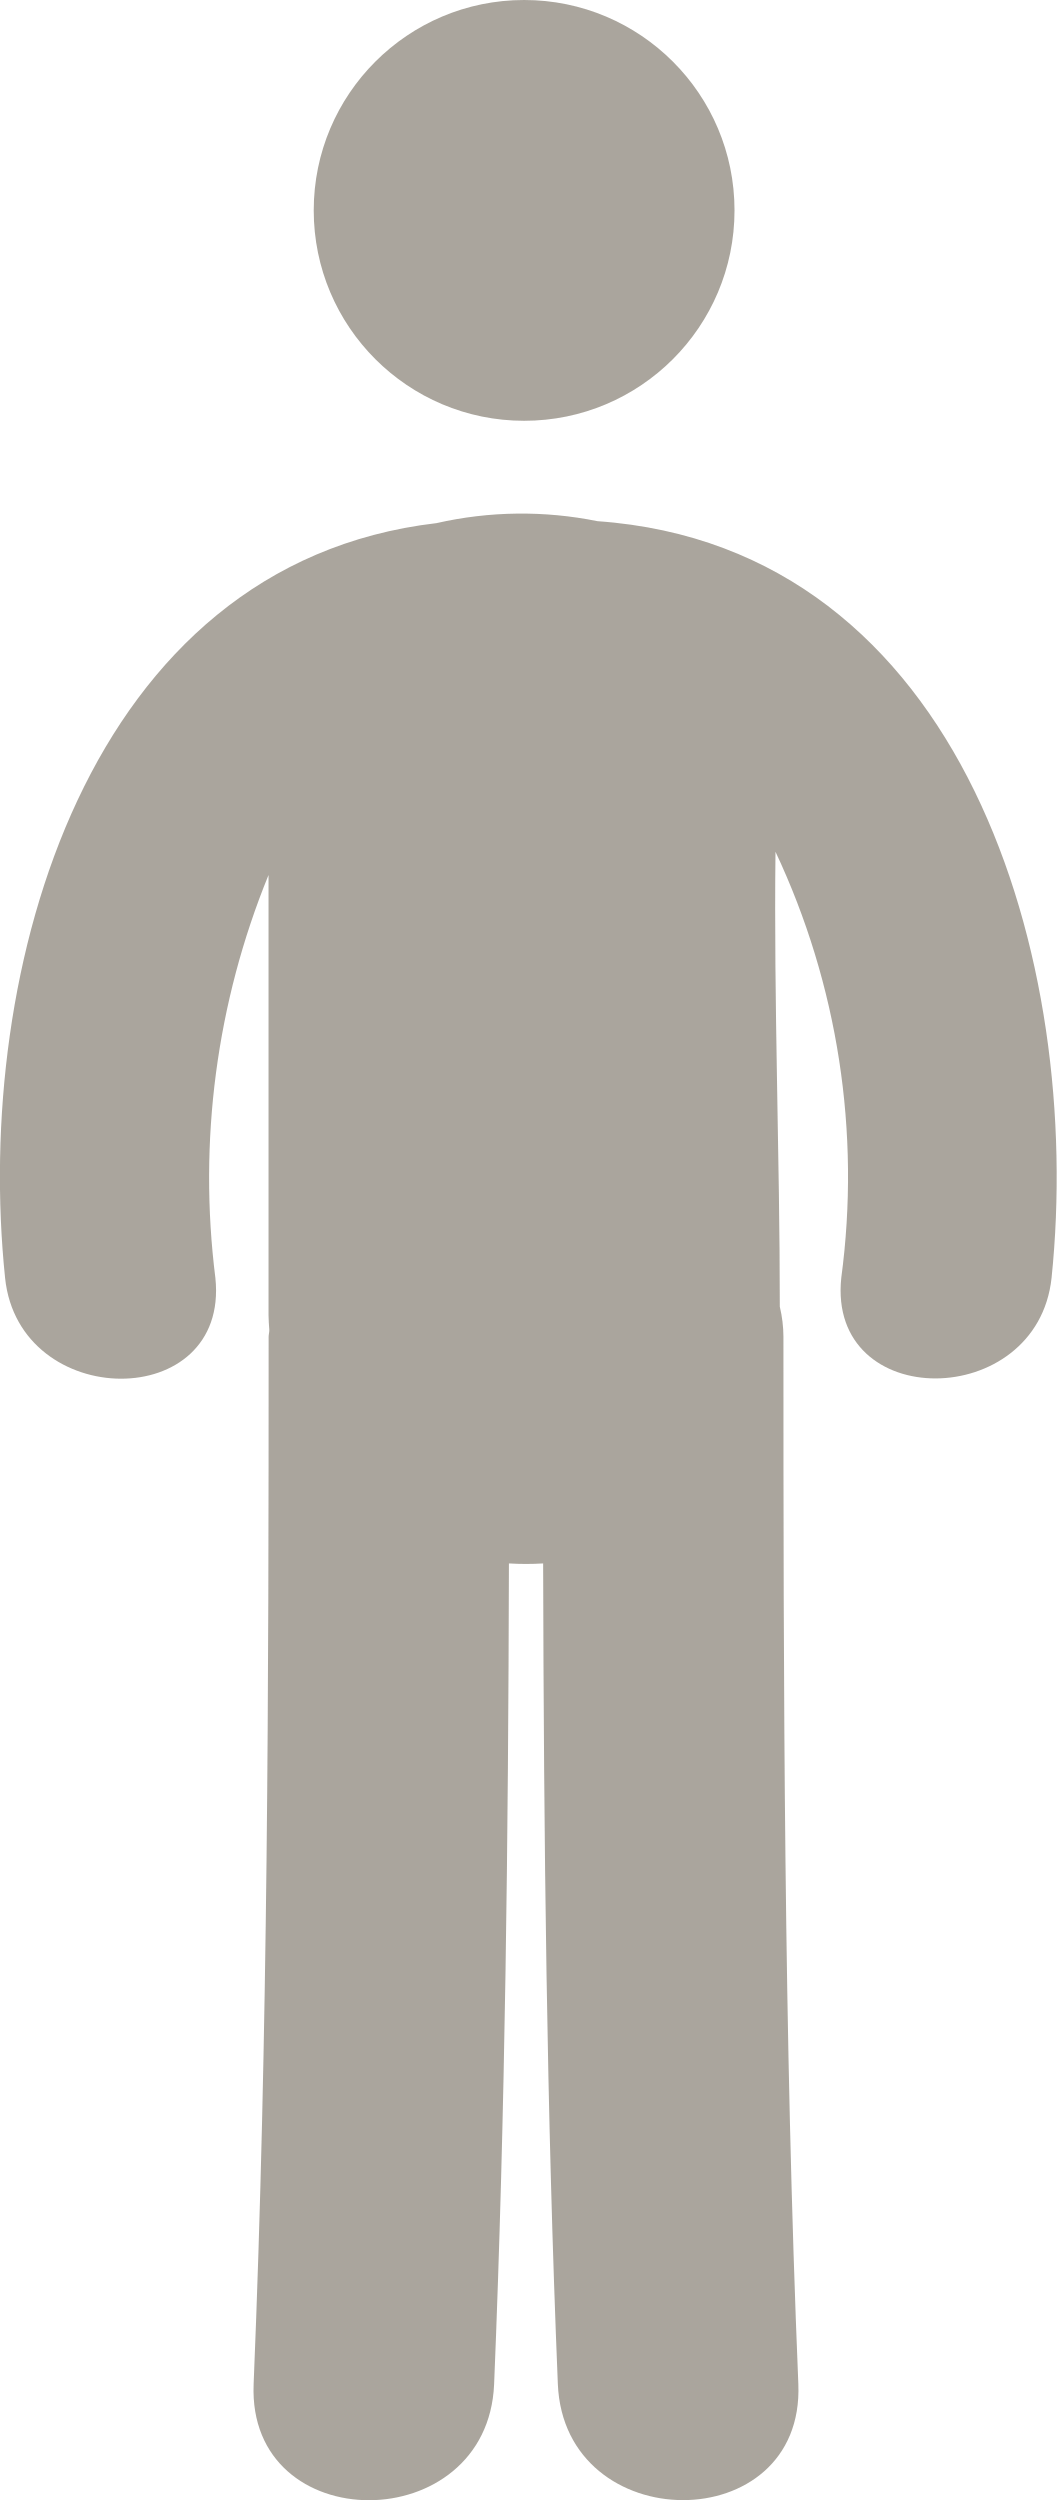
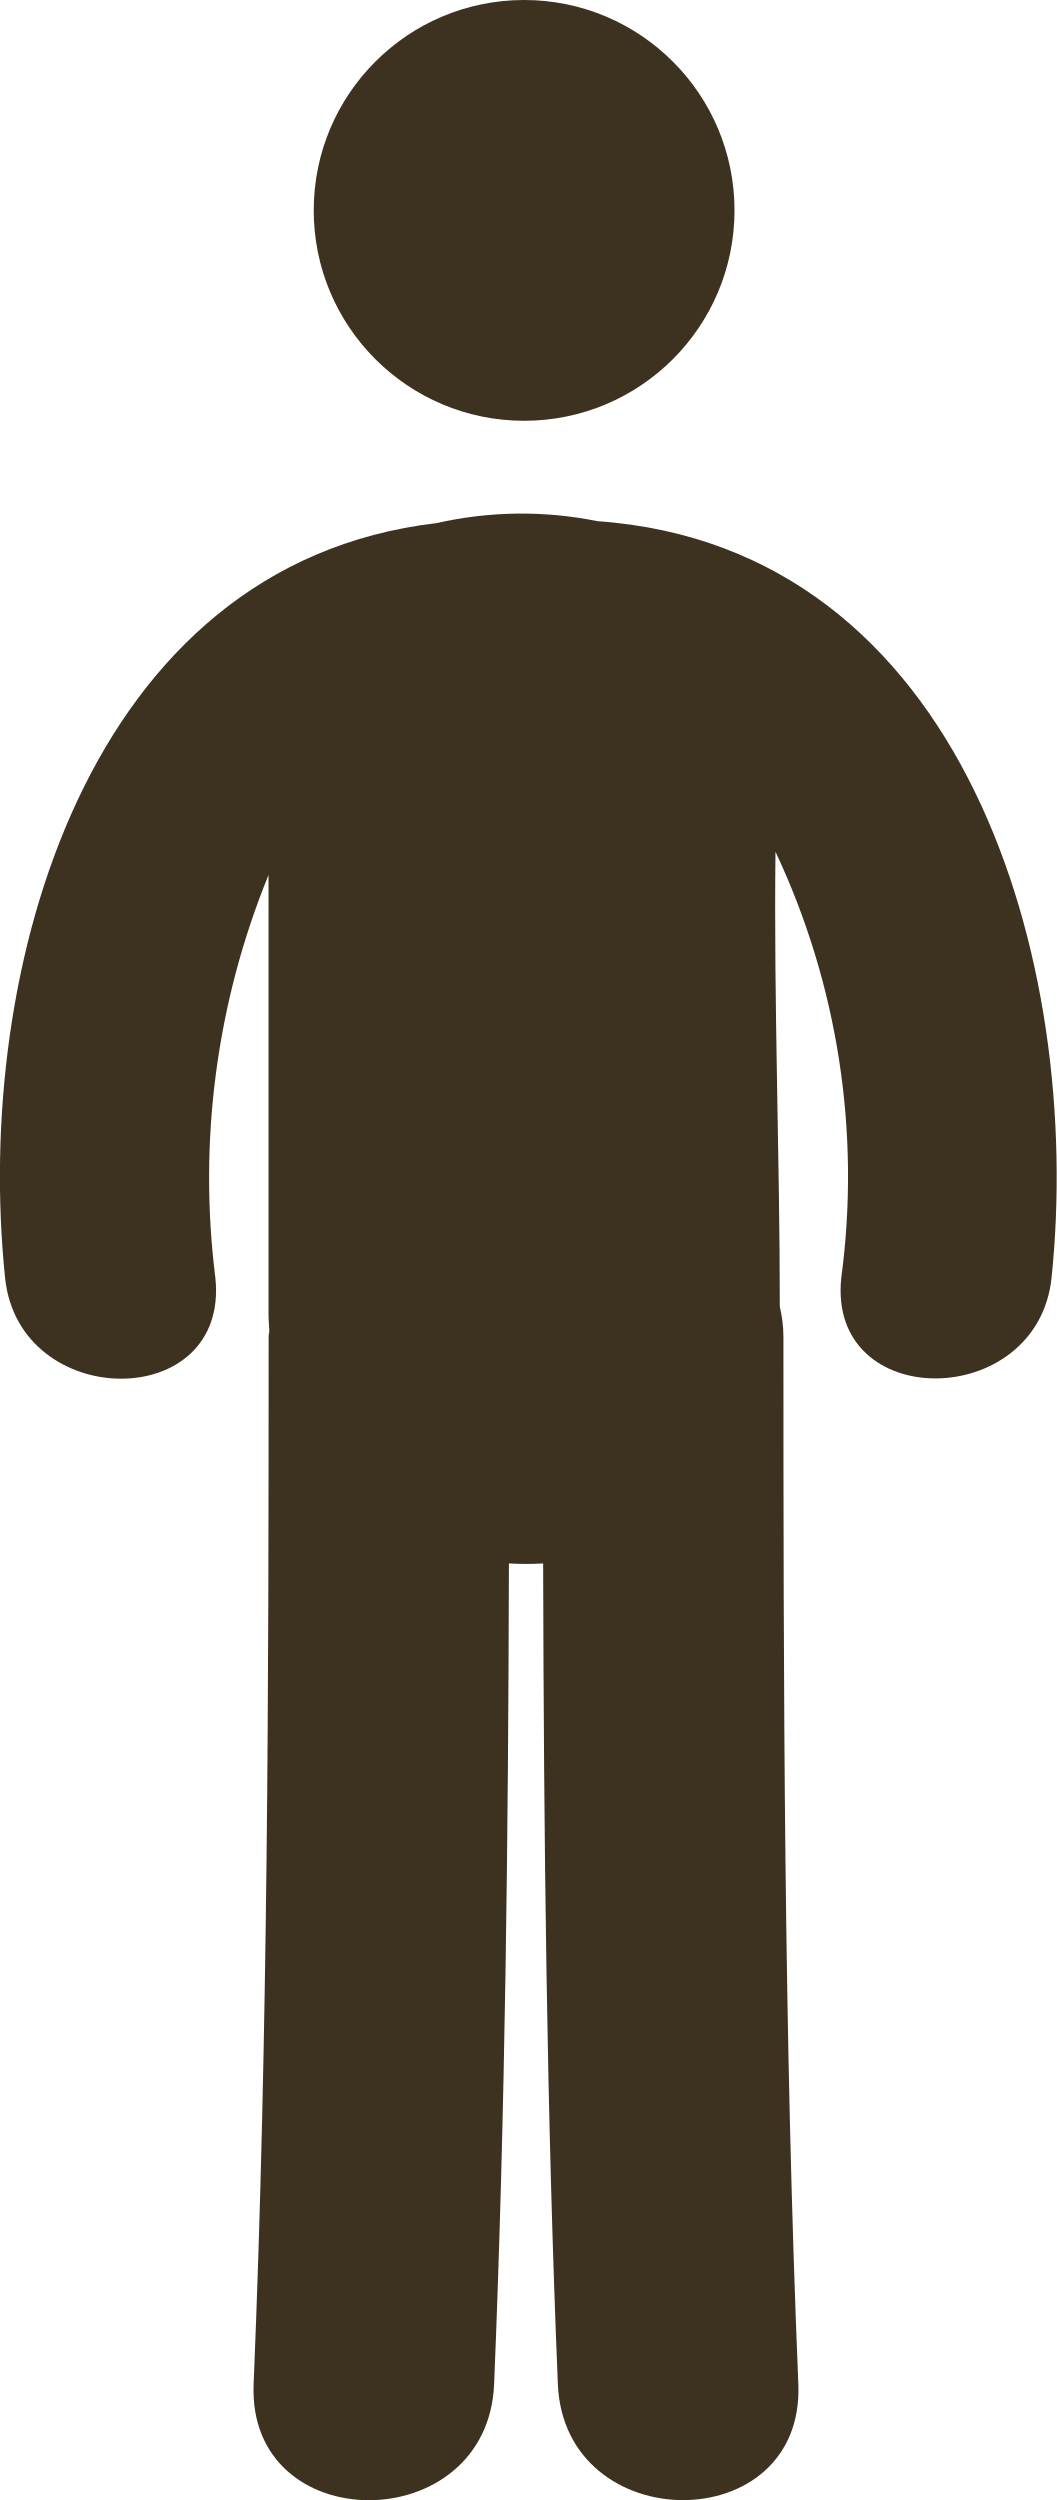
<svg xmlns="http://www.w3.org/2000/svg" width="10.776" height="25.5" viewBox="0 0 10.776 25.5">
  <defs>
-     <style>.a{opacity:0.44;}.b{fill:#3d321f;}</style>
+     <style>.b{fill:#3d321f;}</style>
  </defs>
-   <g class="a" transform="translate(-15.459)">
+   <g transform="translate(-15.459)">
    <g transform="translate(15.459 0)">
      <circle class="b" cx="2.146" cy="2.146" r="2.146" transform="translate(3.2)" />
      <path class="b" d="M21.553,11.078a3.908,3.908,0,0,0-1.642.02c-3.568.418-4.727,4.549-4.4,7.7.142,1.362,2.288,1.376,2.145,0a8.175,8.175,0,0,1,.542-4.111v4.489c0,.053.005.1.008.153,0,.024-.007.045-.007.07,0,3.562-.006,7.122-.153,10.681-.065,1.582,2.388,1.576,2.453,0,.115-2.789.144-5.58.151-8.371a2.838,2.838,0,0,0,.349,0c.007,2.791.035,5.582.15,8.37.065,1.576,2.518,1.582,2.453,0-.147-3.559-.152-7.119-.152-10.681a1.344,1.344,0,0,0-.037-.308c0-1.546-.062-3.094-.044-4.64a7.781,7.781,0,0,1,.671,4.346c-.144,1.375,2,1.361,2.145,0C26.517,15.58,25.3,11.343,21.553,11.078Z" transform="translate(-15.459 -5.762)" />
    </g>
  </g>
</svg>
